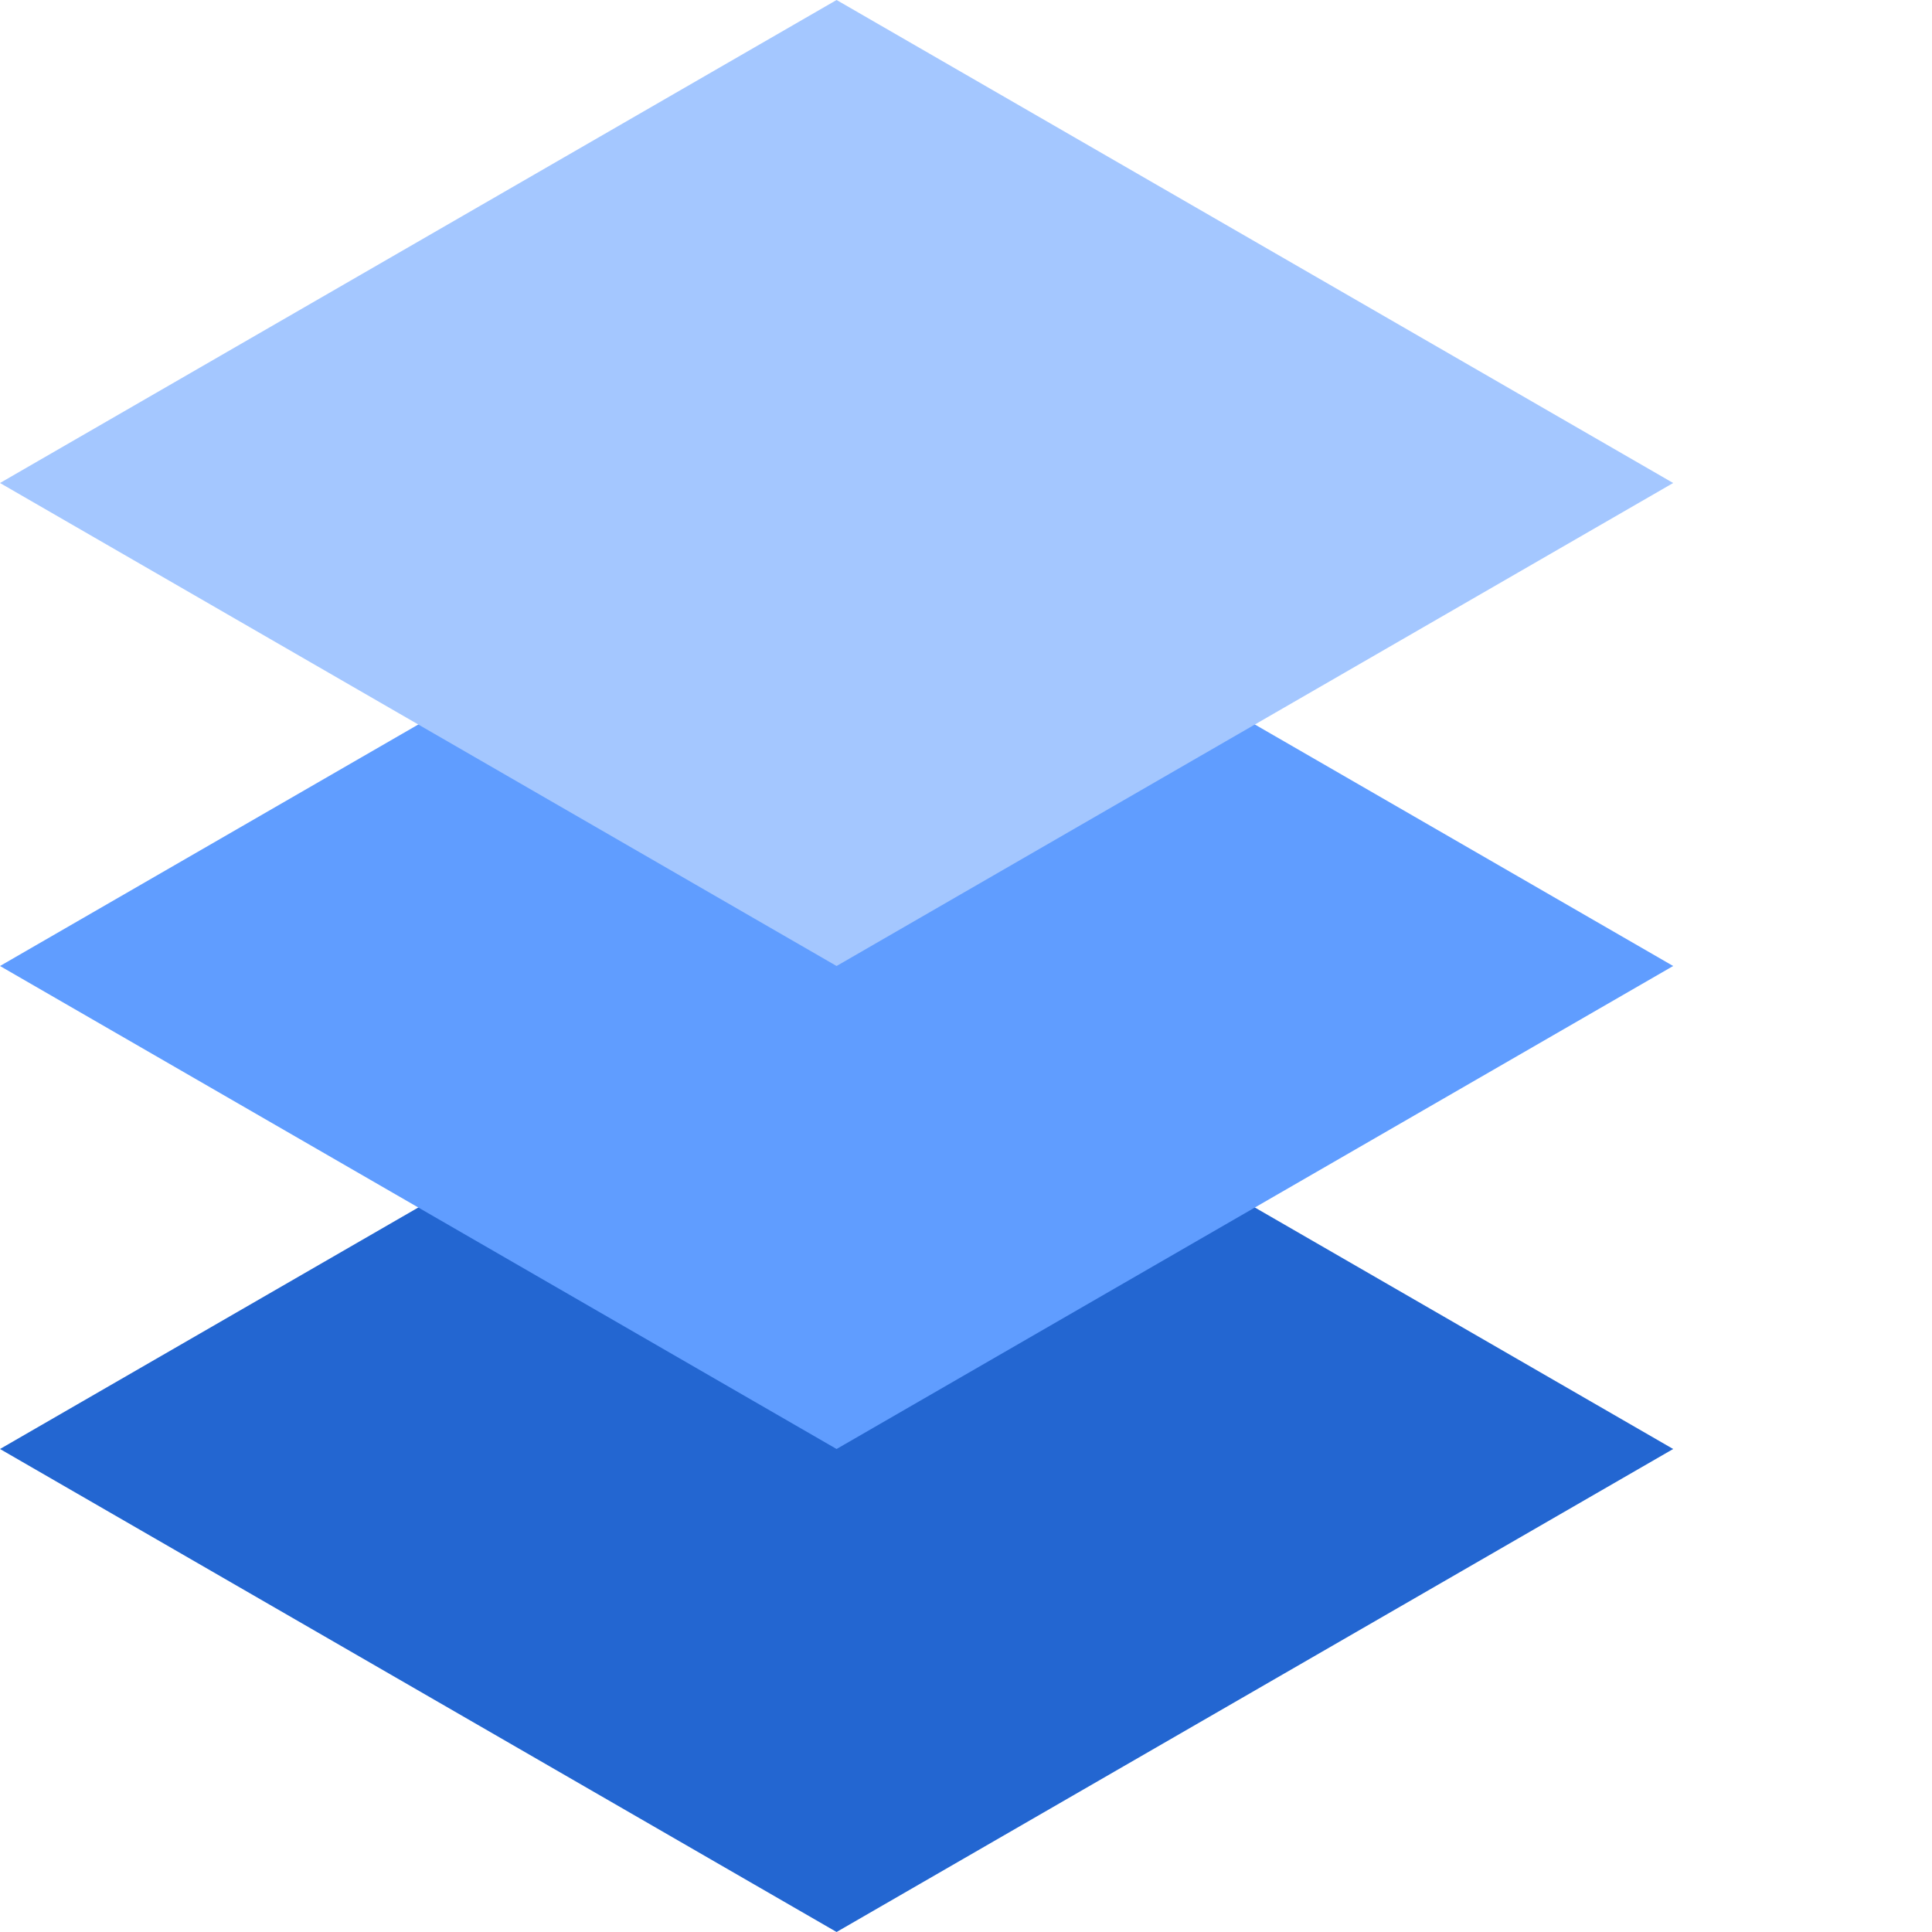
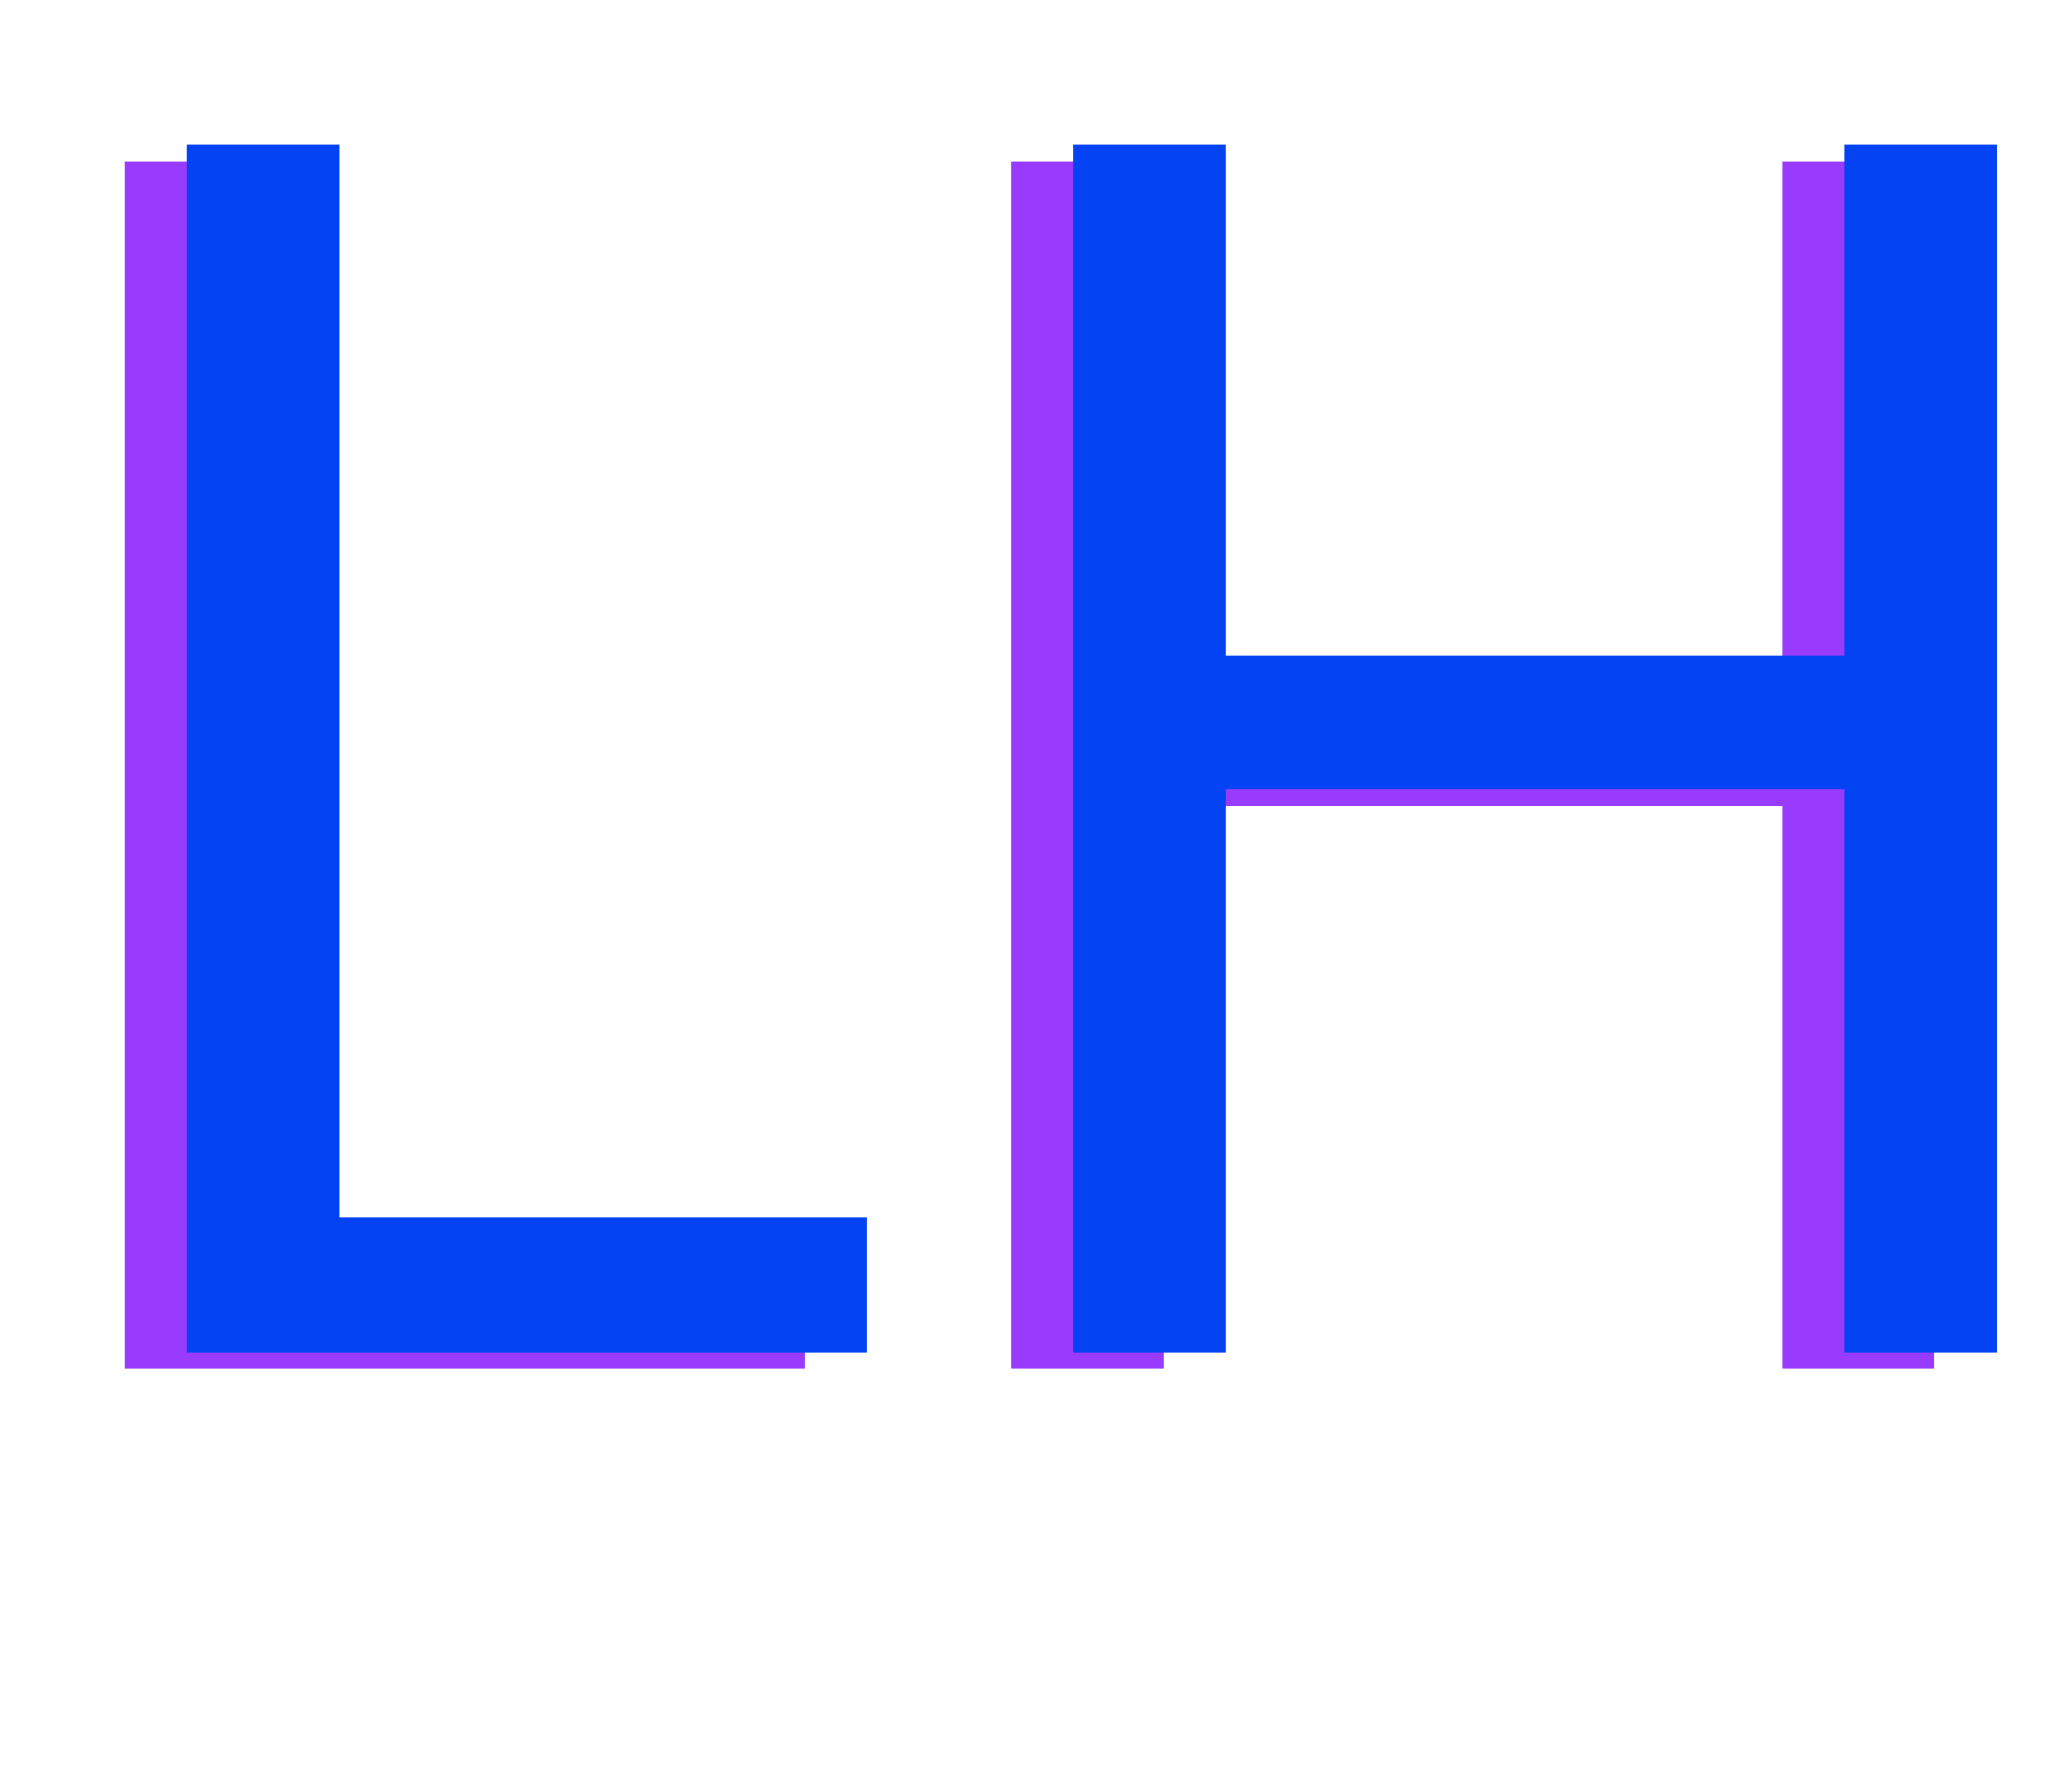
- <svg xmlns="http://www.w3.org/2000/svg" version="1.1" width="256" height="256" viewbox="0 0 949 256">
-   <path fill="#2366d1" d="M110.851 128L221.703 192L110.851 256L0 192Z" />
-   <path fill="#609dff" d="M110.851 64L221.703 128L110.851 192L0 128Z" />
-   <path fill="#a4c7ff" d="M110.851 0L221.703 64L110.851 128L0 64Z" />
+ <svg xmlns="http://www.w3.org/2000/svg" width="500" height="430" viewBox="0 0 500 430">
+   <defs>
+     <style>
+       .cls-1, .cls-2 {
+         font-size: 75px;
+         font-family: Pristina;
+       }
+ 
+       .cls-1 {
+         fill: #983bfc;
+       }
+ 
+       .cls-2 {
+         fill: #0443f3;
+       }
+     </style>
+   </defs>
+   <text id="LH" class="cls-1" transform="translate(-9.471 330.32) scale(5.442)">LH</text>
+   <text id="LH-2" data-name="LH" class="cls-2" transform="translate(5.529 326.321) scale(5.442)">LH</text>
</svg>
